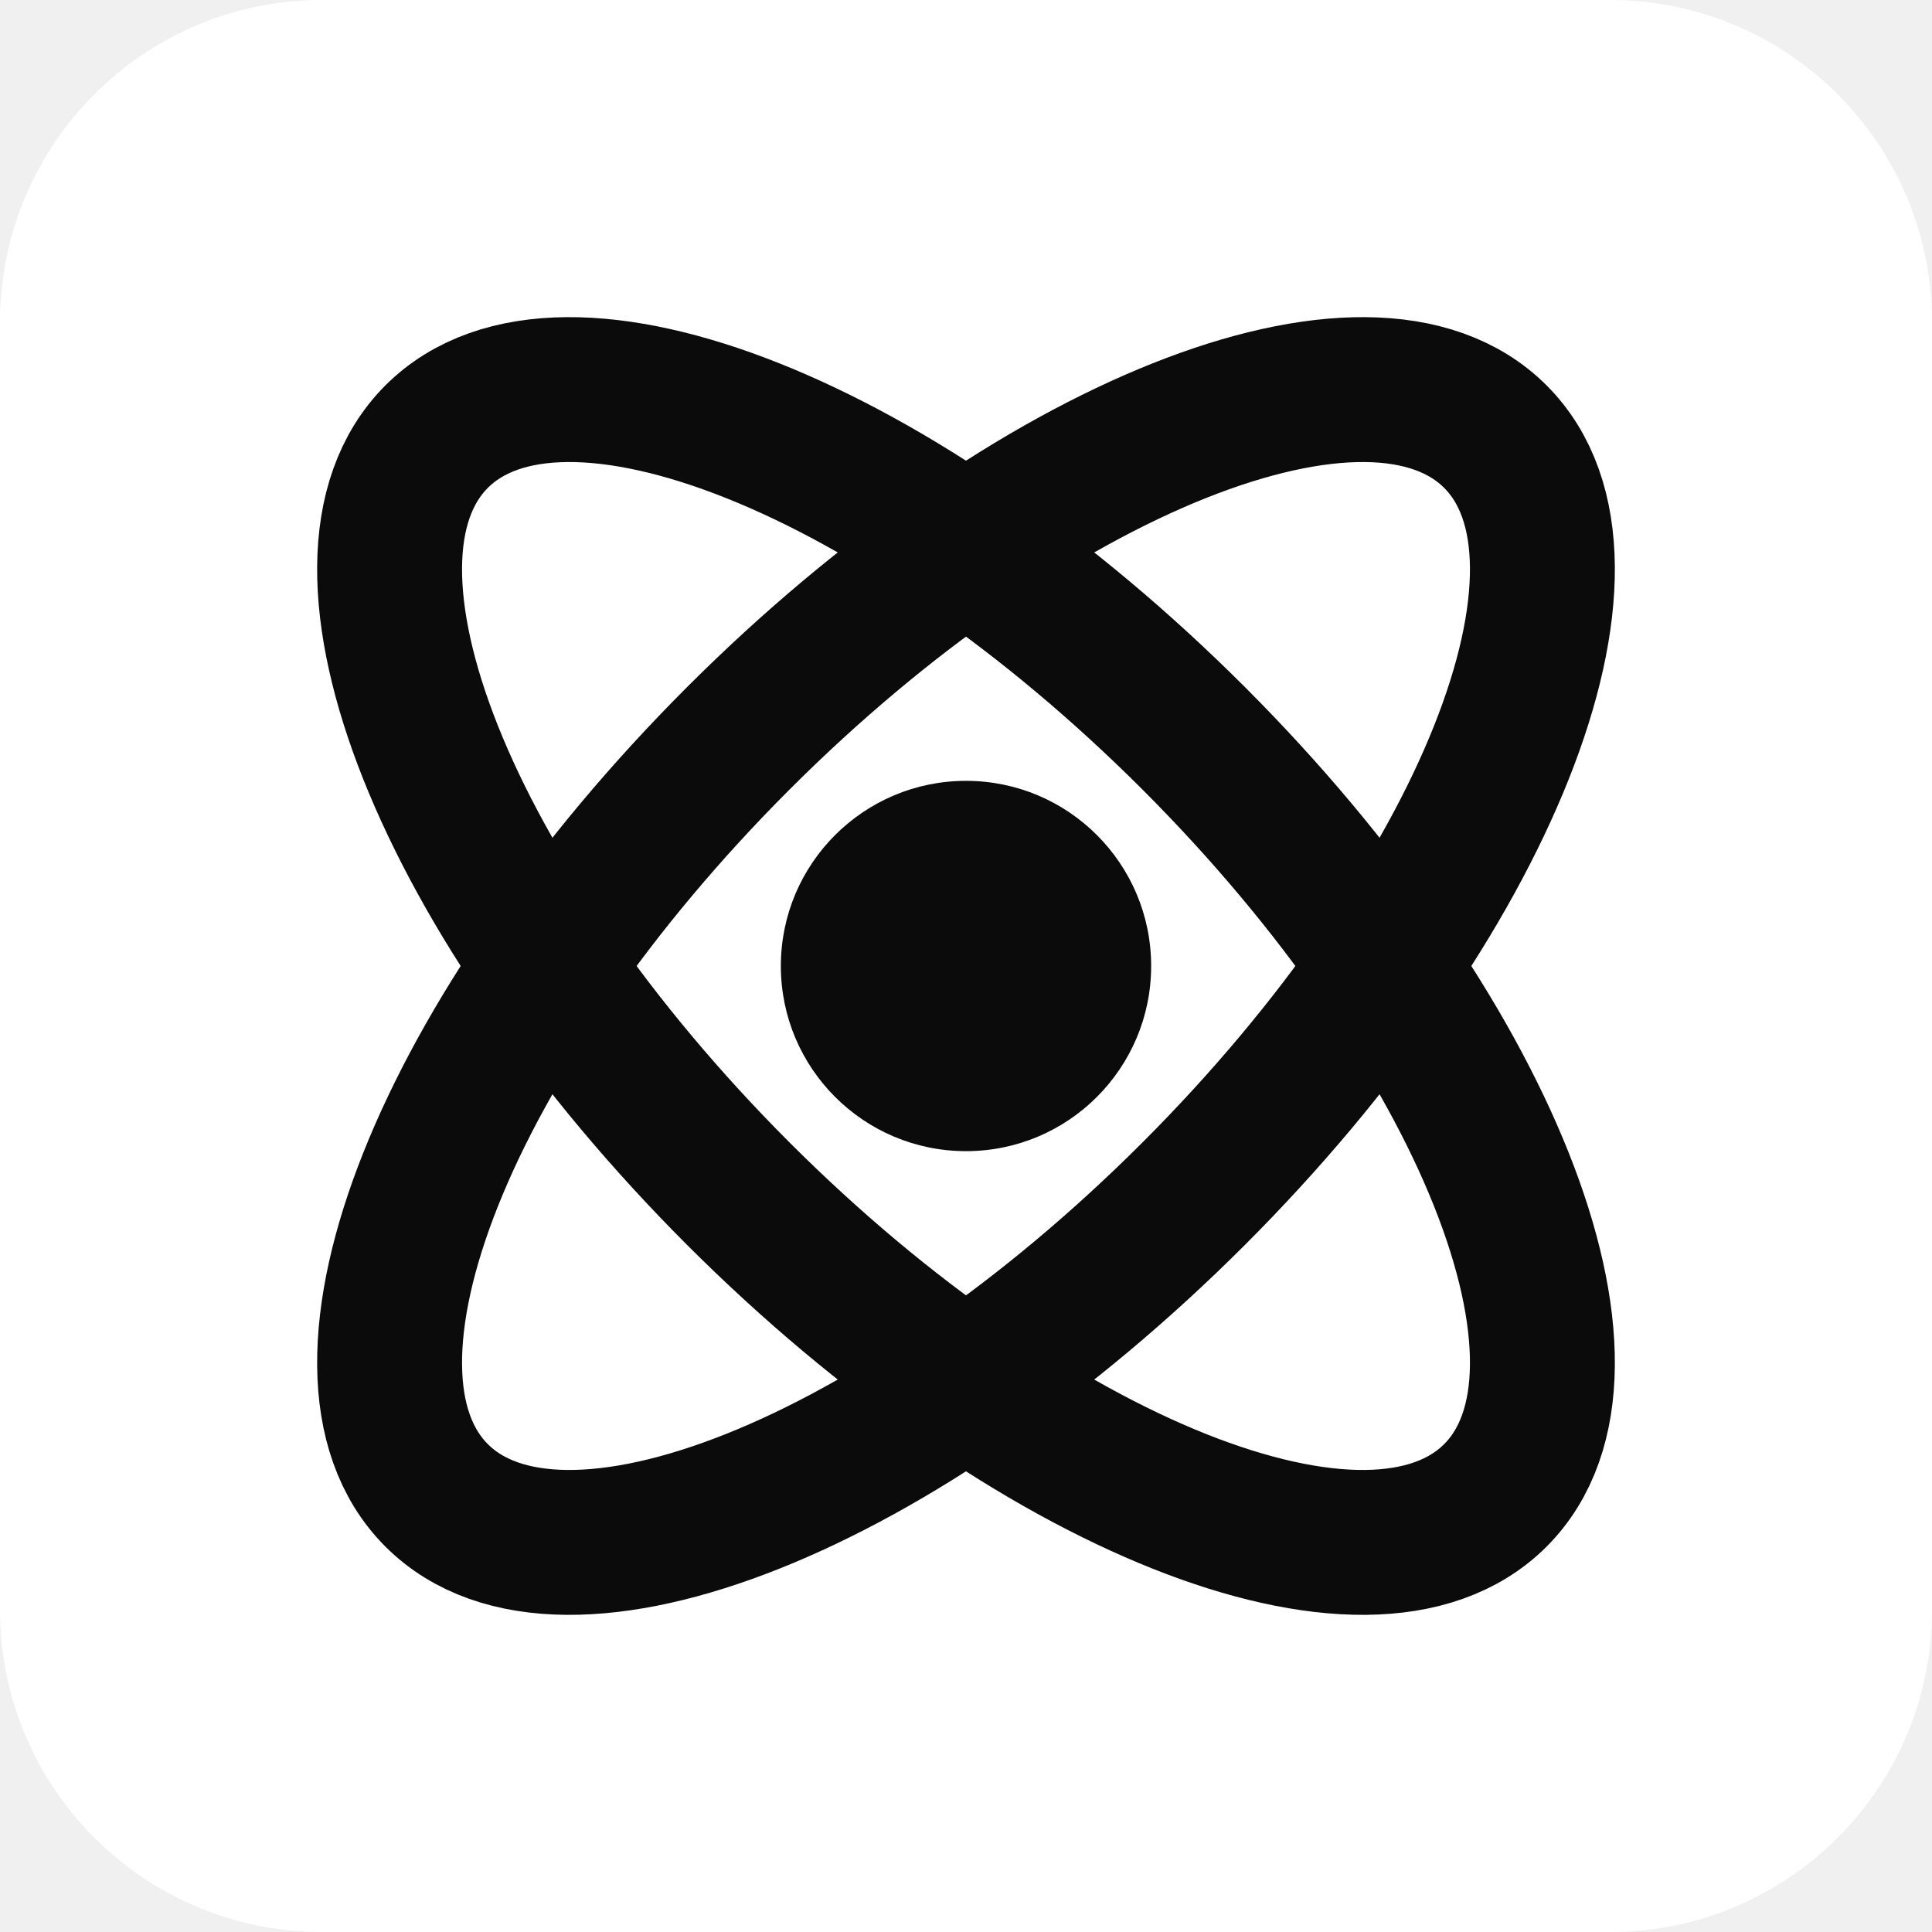
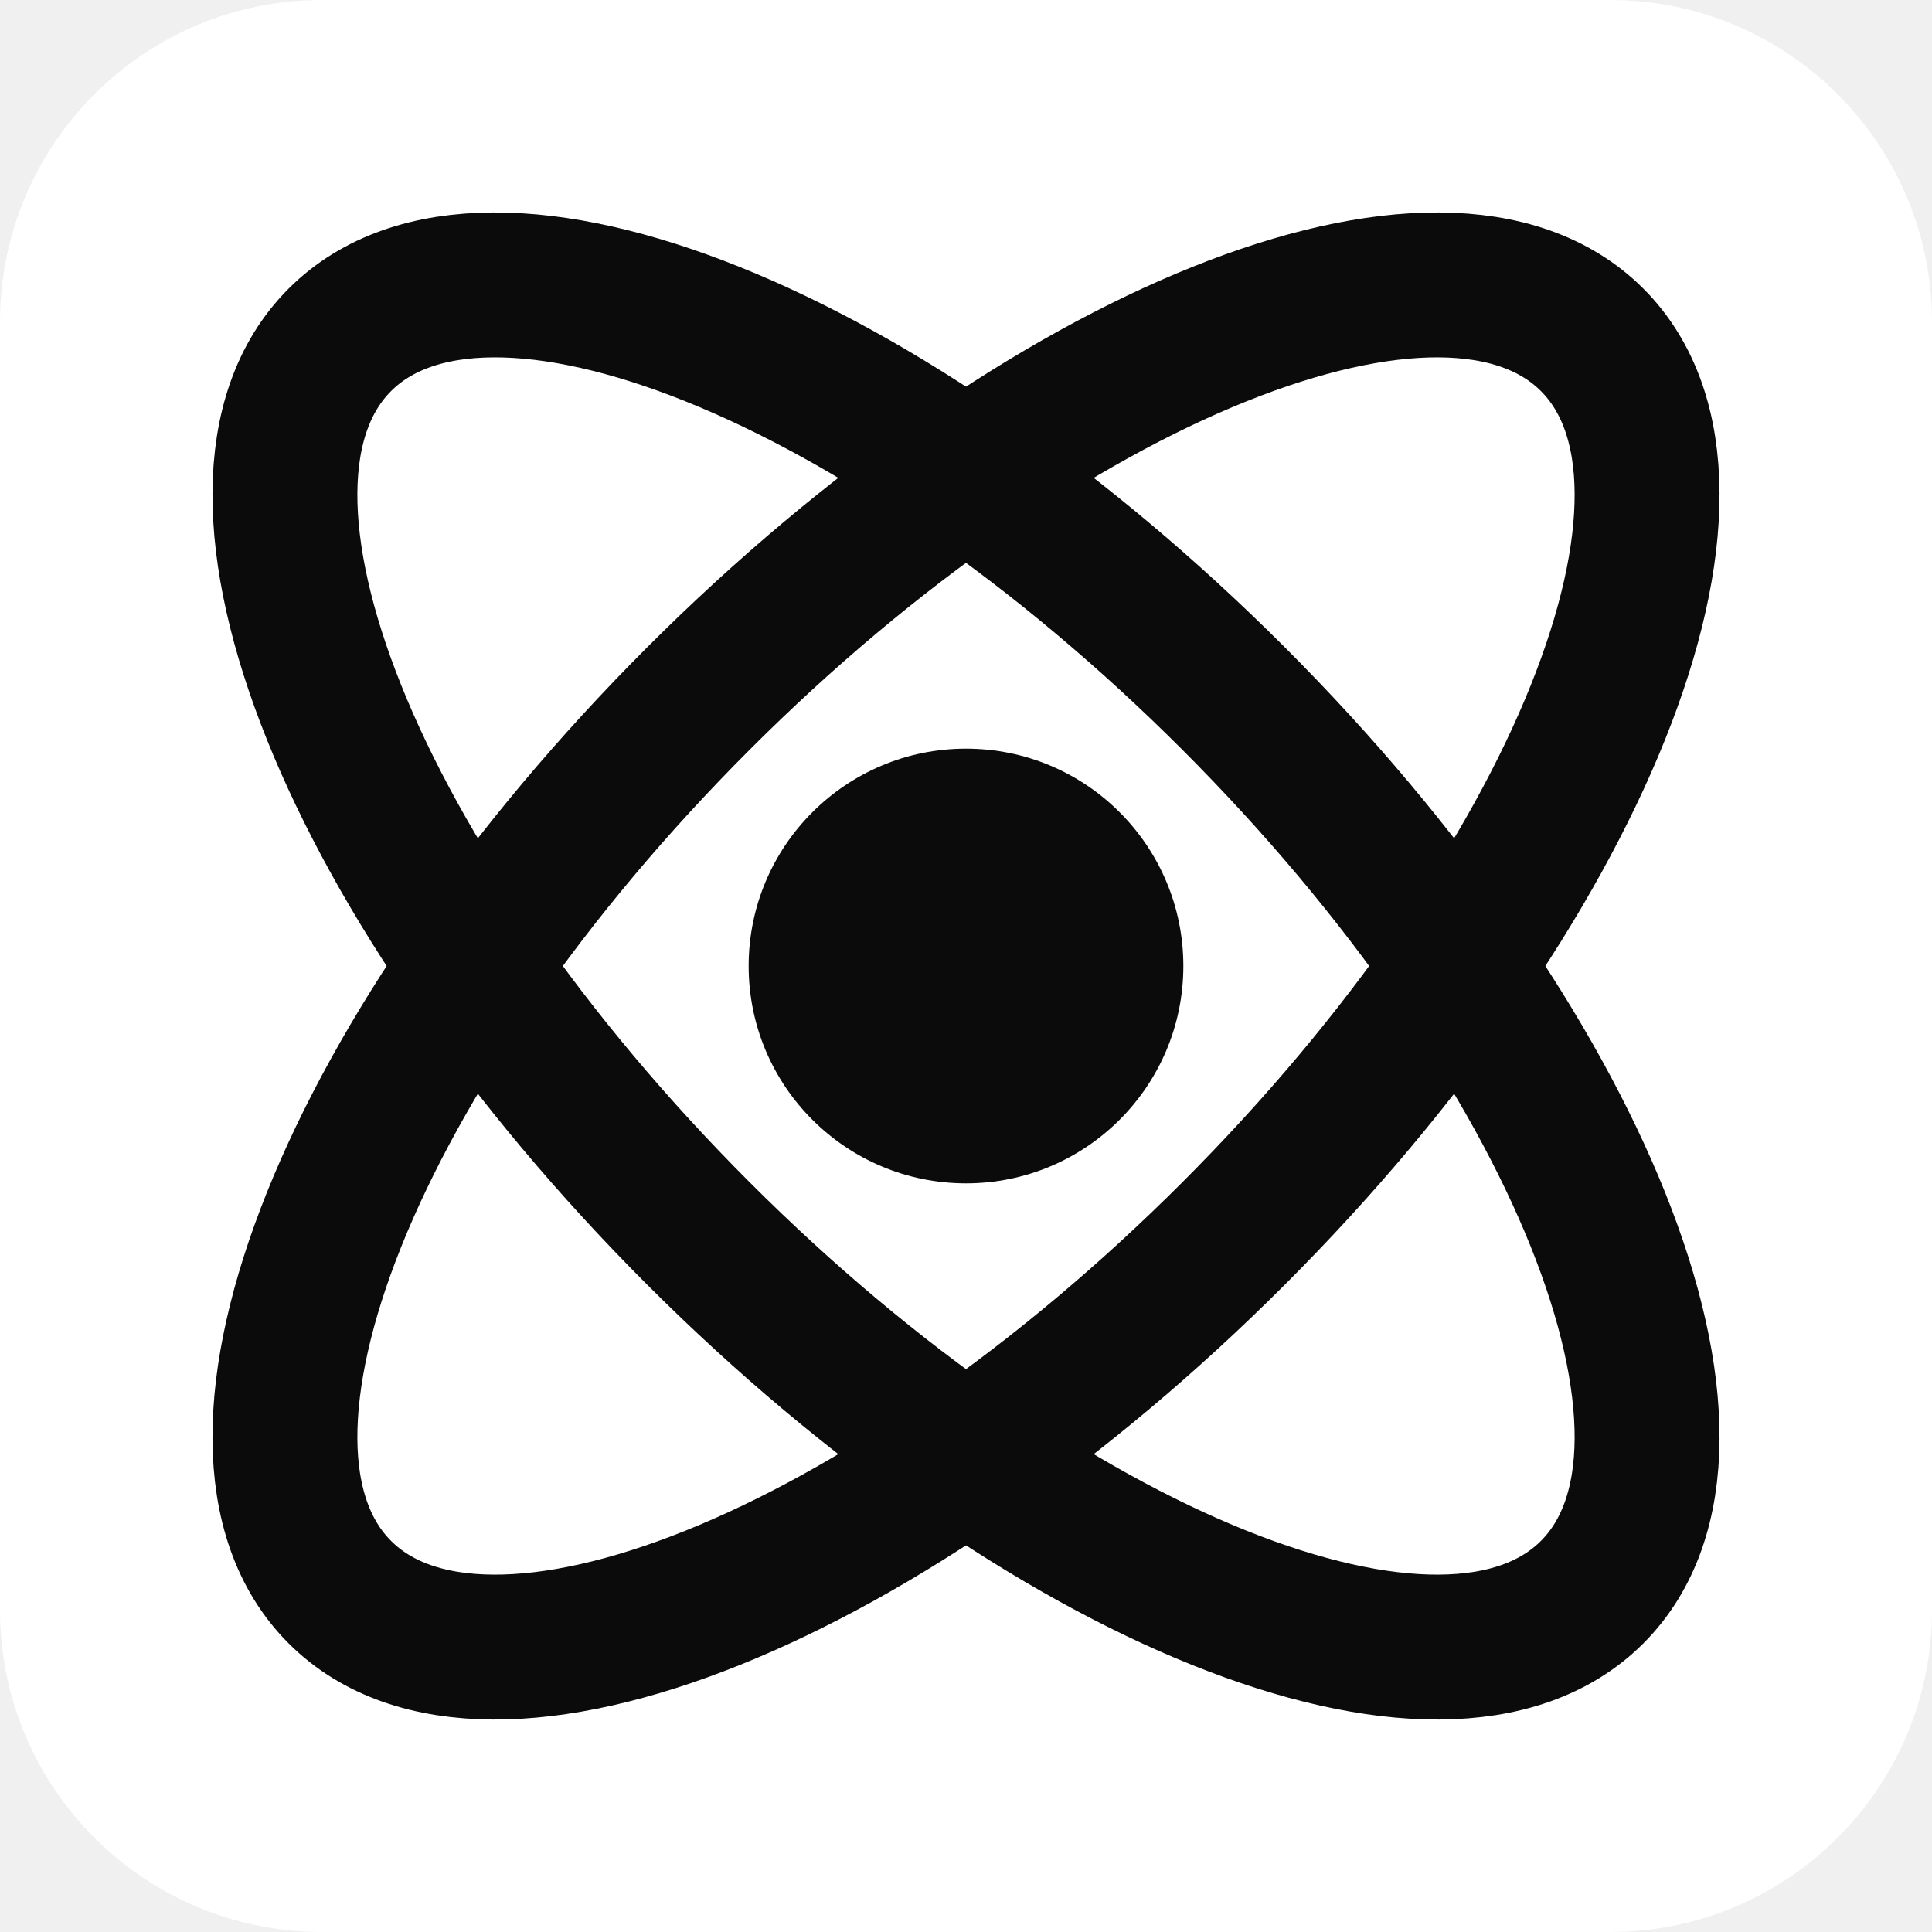
<svg xmlns="http://www.w3.org/2000/svg" viewBox="0 0 24 24" width="24" height="24">
  <rect width="24" height="24" rx="4" fill="#ffffff" />
  <g fill="none" stroke="#0b0b0c" stroke-width="1.8" stroke-linecap="round" stroke-linejoin="round">
-     <ellipse cx="12" cy="12" rx="9.3" ry="4" transform="rotate(45 12 12)" />
-     <ellipse cx="12" cy="12" rx="9.3" ry="4" transform="rotate(-45 12 12)" />
+     <ellipse cx="12" cy="12" rx="11" ry="4.7" transform="rotate(45 12 12)" />
+     <ellipse cx="12" cy="12" rx="11" ry="4.7" transform="rotate(-45 12 12)" />
  </g>
-   <circle cx="12" cy="12" r="2.3" fill="#0b0b0c" />
+   <circle cx="12" cy="12" r="2.7" fill="#0b0b0c" />
</svg>
